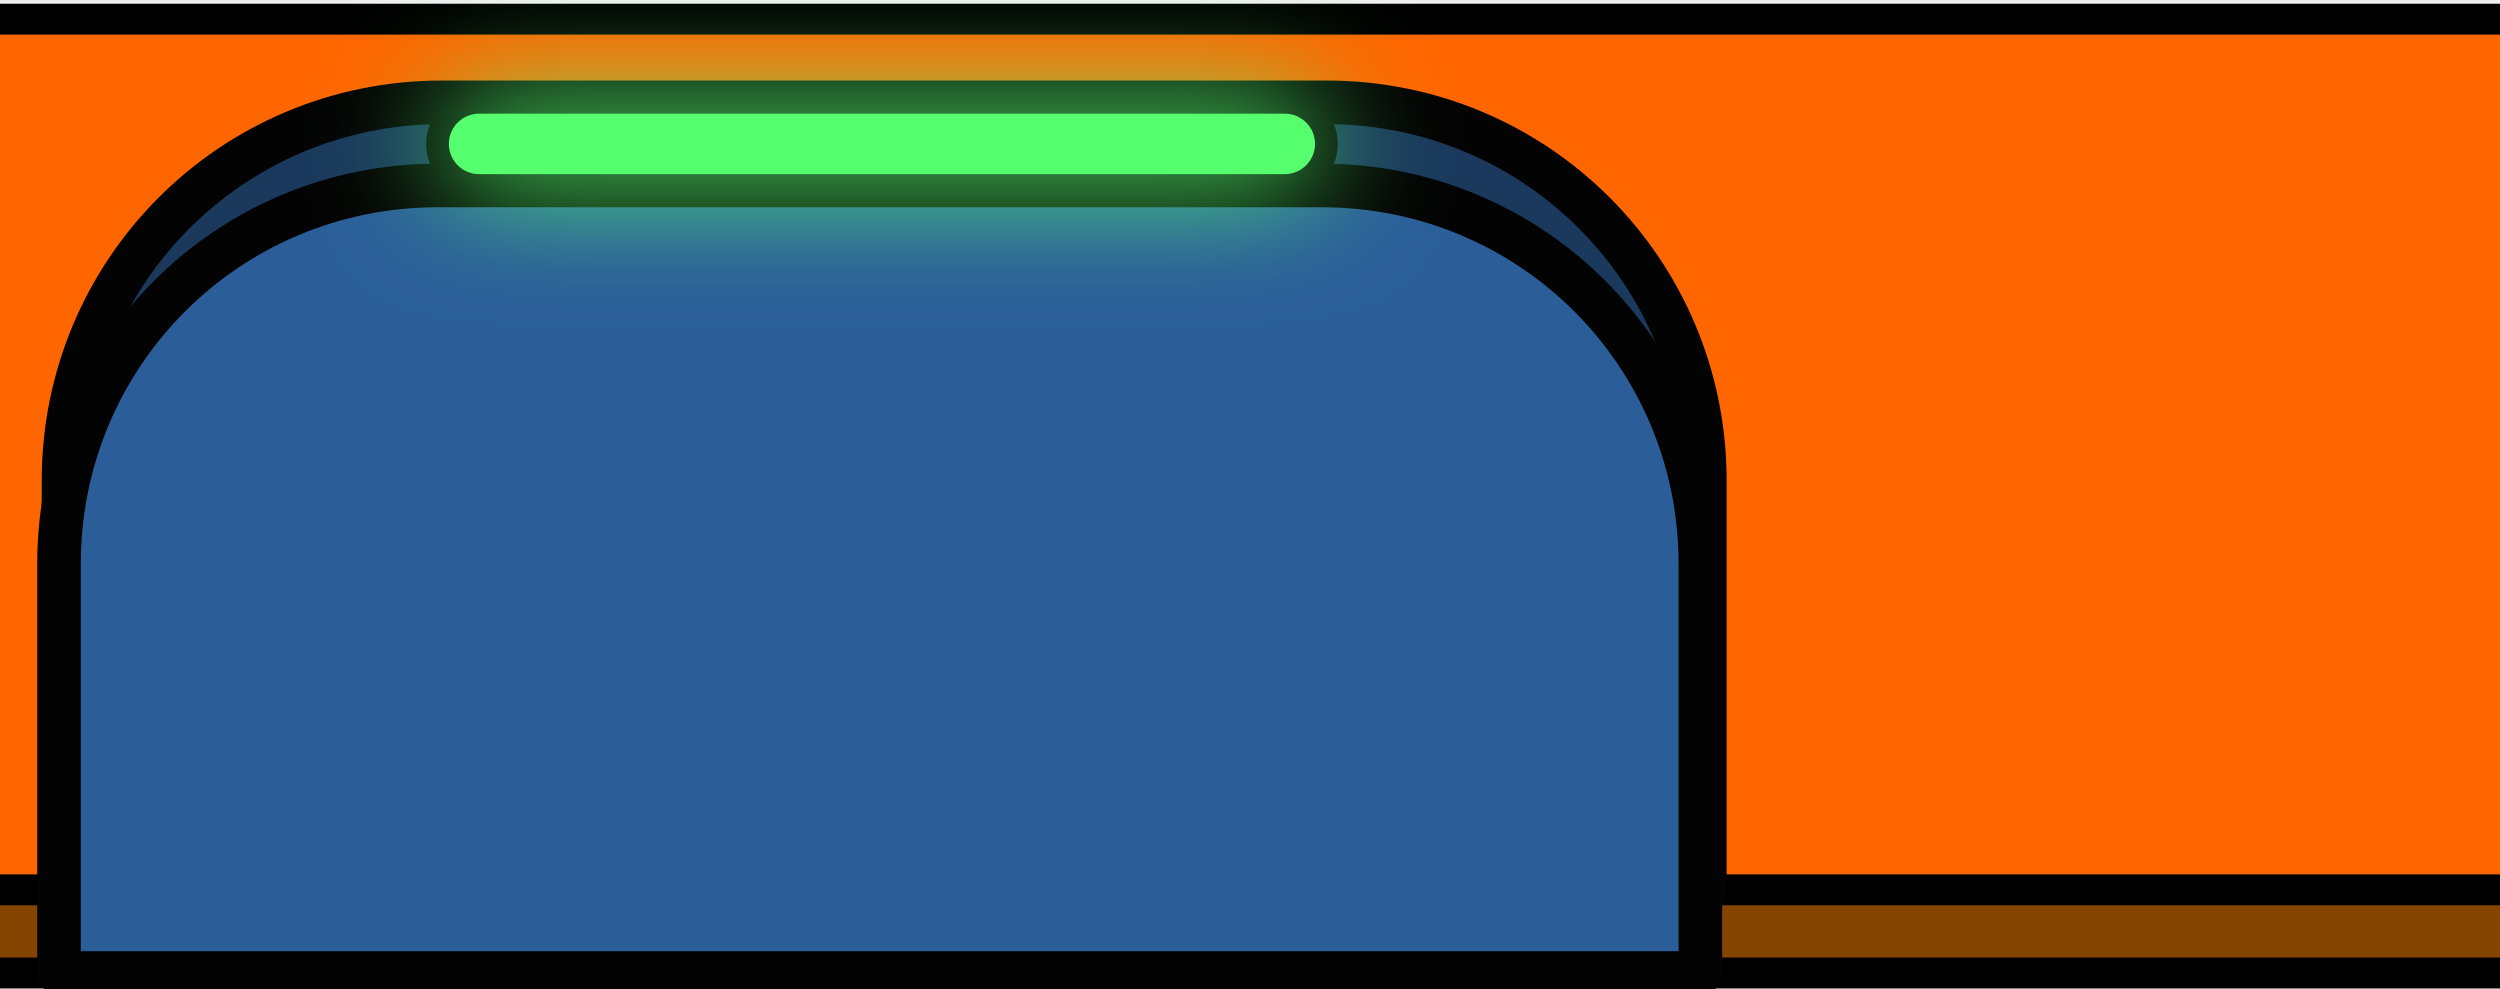
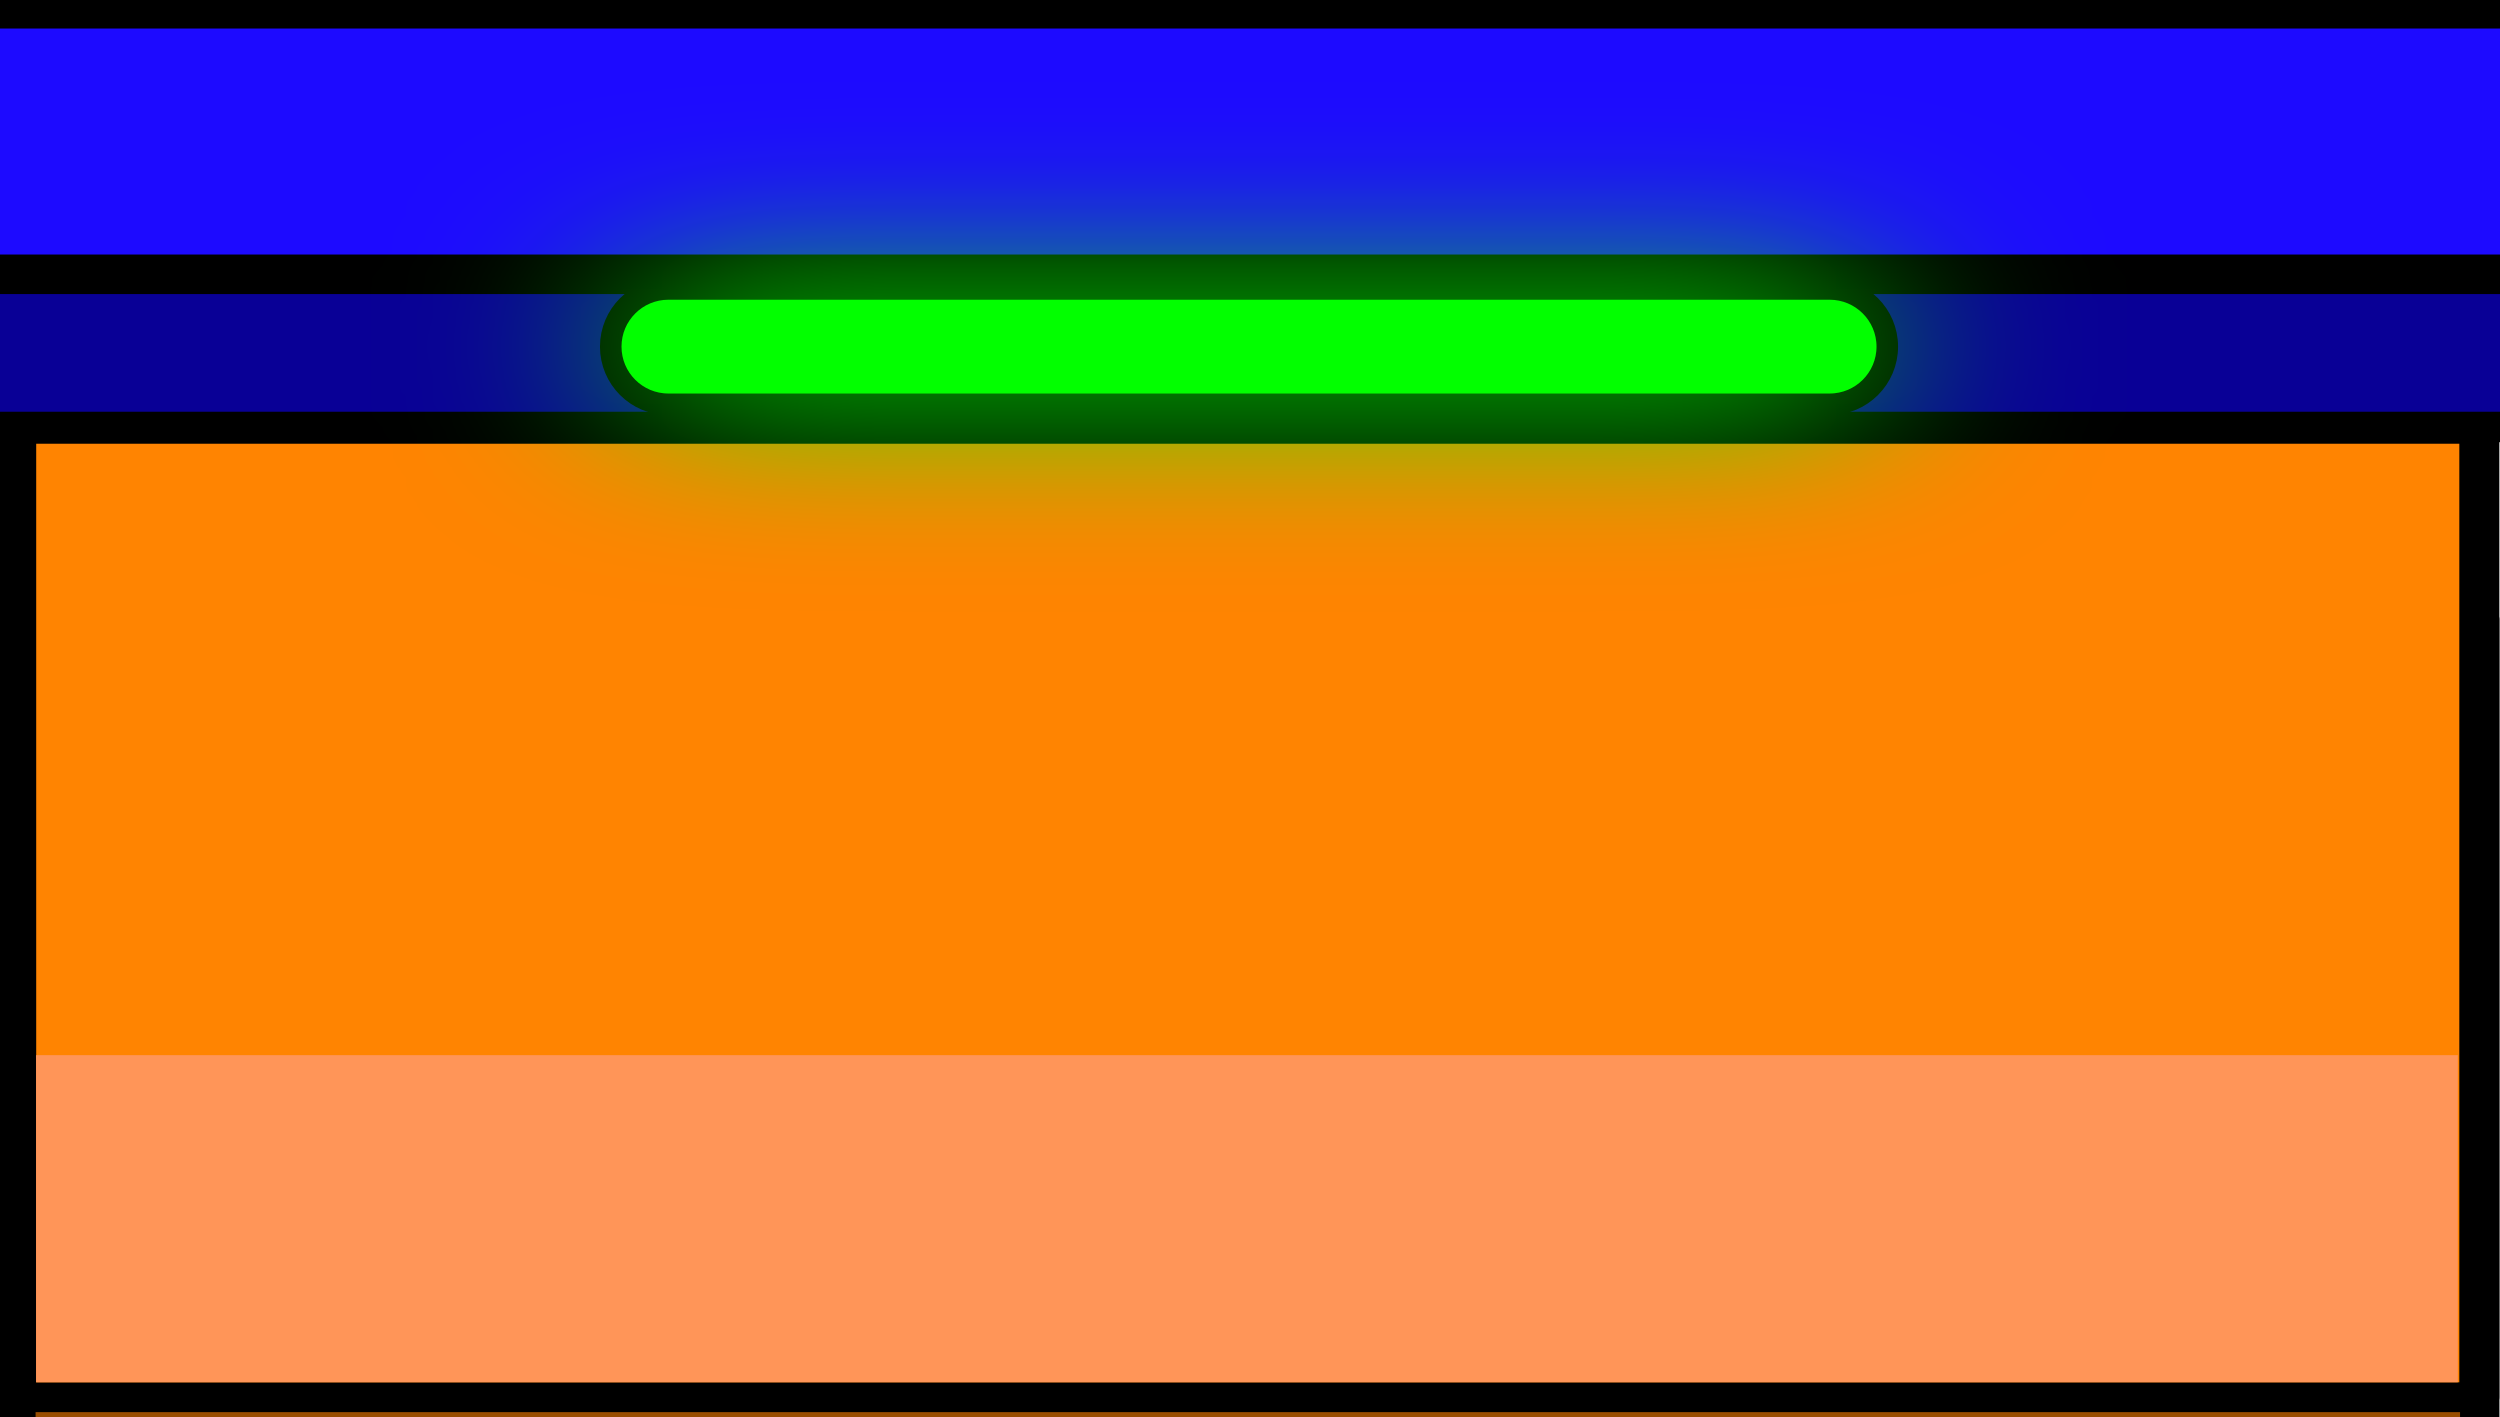
- <svg xmlns="http://www.w3.org/2000/svg" width="86mm" height="34mm" viewBox="0 0 86 34" version="1.1" id="svg934">
+ <svg xmlns="http://www.w3.org/2000/svg" width="60mm" height="34mm" viewBox="0 0 60 34" version="1.1" id="svg934">
  <defs id="defs931">
-     <filter style="color-interpolation-filters:sRGB" id="filter1192-5" x="-1.585" y="-0.271" width="4.17" height="1.542">
-       <feGaussianBlur stdDeviation="11.761" id="feGaussianBlur1194-9" />
-     </filter>
-     <filter style="color-interpolation-filters:sRGB" id="filter1196-7" x="-0.266" y="-1.802" width="1.531" height="4.603">
-       <feGaussianBlur stdDeviation="13.366" id="feGaussianBlur1198-7" />
-     </filter>
-     <filter style="color-interpolation-filters:sRGB" id="filter1200-67" x="-1.556" y="-0.272" width="4.113" height="1.543">
-       <feGaussianBlur stdDeviation="11.549" id="feGaussianBlur1202-36" />
-     </filter>
-     <filter style="color-interpolation-filters:sRGB" id="filter1204-5" x="-1.83" y="-0.265" width="4.659" height="1.53">
-       <feGaussianBlur stdDeviation="13.577" id="feGaussianBlur1206-6" />
-     </filter>
-     <filter style="color-interpolation-filters:sRGB" id="filter1106-3" x="-0.272" y="-1.559" width="1.544" height="4.118">
-       <feGaussianBlur stdDeviation="11.566" id="feGaussianBlur1108-9" />
-     </filter>
-     <filter style="color-interpolation-filters:sRGB" id="filter1110-4" x="-0.272" y="-1.593" width="1.544" height="4.186">
-       <feGaussianBlur stdDeviation="11.819" id="feGaussianBlur1112-8" />
-     </filter>
-     <filter style="color-interpolation-filters:sRGB" id="filter1114-1" x="-0.266" y="-1.807" width="1.533" height="4.615">
-       <feGaussianBlur stdDeviation="13.41" id="feGaussianBlur1116-2" />
-     </filter>
-     <filter style="color-interpolation-filters:sRGB" id="filter1118-9" x="-1.568" y="-0.274" width="4.136" height="1.547">
-       <feGaussianBlur stdDeviation="11.634" id="feGaussianBlur1120-3" />
-     </filter>
-     <filter style="color-interpolation-filters:sRGB" id="filter1122-9" x="-1.828" y="-0.265" width="4.657" height="1.53">
-       <feGaussianBlur stdDeviation="13.568" id="feGaussianBlur1124-0" />
-     </filter>
-     <filter style="color-interpolation-filters:sRGB" id="filter2597" x="-0.162" y="-1.736" width="1.325" height="4.472">
-       <feGaussianBlur stdDeviation="2.069" id="feGaussianBlur2599" />
+     <clipPath clipPathUnits="userSpaceOnUse" id="clipPath2782-3">
+       <rect style="fill:#ff9558;fill-opacity:1;stroke:none;stroke-width:0.389;stroke-linejoin:round;stroke-dasharray:none;stroke-opacity:1;paint-order:markers fill stroke" id="rect2784-6" width="41.165" height="7.34" x="54.513" y="179.67" />
+     </clipPath>
+     <filter style="color-interpolation-filters:sRGB" id="filter1254" x="-0.205" y="-1.807" width="1.409" height="4.614">
+       <feGaussianBlur stdDeviation="2.119" id="feGaussianBlur1256" />
    </filter>
  </defs>
  <g id="layer1" transform="translate(-86.25417)">
-     <path id="rect303-3" style="fill:#854400;fill-opacity:1;stroke:#000000;stroke-width:1.062;stroke-linecap:square;stroke-linejoin:round;stroke-dasharray:none;stroke-opacity:1;paint-order:markers fill stroke" d="M -85.603,3.52 V 33.471 H 193.76 A 14.975,14.975 0 0 0 208.735,18.496 14.975,14.975 0 0 0 193.76,3.52 Z" />
-     <path id="rect303-3-5" style="fill:#ff6600;fill-opacity:1;stroke:#000000;stroke-width:1.062;stroke-linecap:square;stroke-linejoin:round;stroke-dasharray:none;stroke-opacity:1;paint-order:markers fill stroke" d="M -85.603,0.66 V 30.611 H 193.76 A 14.975,14.975 0 0 0 208.735,15.636 14.975,14.975 0 0 0 193.76,0.66 Z" />
-     <rect style="fill:#000000;fill-opacity:1;stroke:#ffffff;stroke-width:0.928;stroke-linecap:square;stroke-linejoin:round;stroke-dasharray:none;stroke-opacity:1;paint-order:markers fill stroke" id="rect1945" width="43.812" height="26.91" x="-84.329" y="2.03" ry="8.695" />
-     <g id="g3133-8" transform="matrix(0.08262649,0,0,0.08262649,-73.24729,4.13463)" style="display:inline">
-       <g id="g822-8">
-         <g id="g983-7-5">
-           <path style="fill:#ff0000;fill-opacity:1;stroke:none;stroke-width:0.265px;stroke-linecap:butt;stroke-linejoin:miter;stroke-opacity:1;filter:url(#filter1192-5)" d="M 149.054,257.421 V 153.214 h 17.809 v 104.207 z" id="path1000-3-0" />
-           <path style="fill:#ff0000;fill-opacity:1;stroke:none;stroke-width:0.265px;stroke-linecap:butt;stroke-linejoin:miter;stroke-opacity:1;filter:url(#filter1196-7)" d="M 61.776,149.89 43.97,132.084 H 146.933 L 164.739,149.89 H 61.776" id="path1009-6-9" />
-           <path style="fill:#ff0000;fill-opacity:1;stroke:none;stroke-width:0.265px;stroke-linecap:butt;stroke-linejoin:miter;stroke-opacity:1;filter:url(#filter1200-67)" d="M 41.847,129.084 V 26.998 l 17.809,17.807 V 129.084 H 41.847" id="path1033-6-6" />
-           <path style="fill:#ff0000;fill-opacity:1;stroke:none;stroke-width:0.265px;stroke-linecap:butt;stroke-linejoin:miter;stroke-opacity:1;filter:url(#filter1204-5)" d="m 148.921,25.009 h 17.809 V 147.902 L 148.921,130.093 V 25.009" id="path1037-2-3" />
-         </g>
-         <g id="g983-8">
-           <path style="display:inline;fill:#370000;fill-opacity:1;stroke:none;stroke-width:0.265px;stroke-linecap:butt;stroke-linejoin:miter;stroke-opacity:1" d="M 61.776,42.683 43.97,24.877 H 146.054 v 17.807 z" id="path979-5" />
-           <path style="fill:#370000;fill-opacity:1;stroke:none;stroke-width:0.265px;stroke-linecap:butt;stroke-linejoin:miter;stroke-opacity:1" d="m 41.671,257.097 v -17.809 h 104.207 v 17.809 H 41.671" id="path991-6" />
-           <path style="fill:#ff0000;fill-opacity:1;stroke:none;stroke-width:0.265px;stroke-linecap:butt;stroke-linejoin:miter;stroke-opacity:1" d="M 149.054,257.421 V 153.214 h 17.809 v 104.207 z" id="path1000-1" />
-           <path style="fill:#ff0000;fill-opacity:1;stroke:none;stroke-width:0.265px;stroke-linecap:butt;stroke-linejoin:miter;stroke-opacity:1" d="M 61.776,149.89 43.97,132.084 H 146.933 L 164.739,149.89 H 61.776" id="path1009-1" />
-           <path style="fill:#370000;fill-opacity:1;stroke:none;stroke-width:0.265px;stroke-linecap:butt;stroke-linejoin:miter;stroke-opacity:1" d="m 41.847,134.205 17.809,17.807 v 84.277 H 41.847 V 134.205" id="path1018-5" />
-           <path style="fill:#ff0000;fill-opacity:1;stroke:none;stroke-width:0.265px;stroke-linecap:butt;stroke-linejoin:miter;stroke-opacity:1" d="M 41.847,129.084 V 26.998 l 17.809,17.807 V 129.084 H 41.847" id="path1033-9" />
-           <path style="fill:#ff0000;fill-opacity:1;stroke:none;stroke-width:0.265px;stroke-linecap:butt;stroke-linejoin:miter;stroke-opacity:1" d="m 148.921,25.009 h 17.809 V 147.902 L 148.921,130.093 V 25.009" id="path1037-848" />
-         </g>
-       </g>
-       <g id="g822-9-1" transform="translate(172.4458,-0.6816456)">
-         <g id="g983-3-0">
-           <path style="display:inline;fill:#ff0000;fill-opacity:1;stroke:none;stroke-width:0.265px;stroke-linecap:butt;stroke-linejoin:miter;stroke-opacity:1" d="M 61.776,42.683 43.97,24.877 H 146.054 v 17.807 z" id="path979-6-3" />
-           <path style="fill:#ff0000;fill-opacity:1;stroke:none;stroke-width:0.265px;stroke-linecap:butt;stroke-linejoin:miter;stroke-opacity:1" d="m 41.671,257.097 v -17.809 h 104.207 v 17.809 H 41.671" id="path991-0-0" />
-           <path style="fill:#370000;fill-opacity:1;stroke:none;stroke-width:0.265px;stroke-linecap:butt;stroke-linejoin:miter;stroke-opacity:1" d="M 149.054,257.421 V 153.214 h 17.809 v 104.207 z" id="path1000-6-4" />
-           <path style="fill:#ff0000;fill-opacity:1;stroke:none;stroke-width:0.265px;stroke-linecap:butt;stroke-linejoin:miter;stroke-opacity:1" d="M 61.776,149.89 43.97,132.084 H 146.933 L 164.739,149.89 H 61.776" id="path1009-2-4" />
-           <path style="fill:#ff0000;fill-opacity:1;stroke:none;stroke-width:0.265px;stroke-linecap:butt;stroke-linejoin:miter;stroke-opacity:1" d="m 41.847,134.205 17.809,17.807 v 84.277 H 41.847 V 134.205" id="path1018-6-4" />
-           <path style="fill:#370000;fill-opacity:1;stroke:none;stroke-width:0.265px;stroke-linecap:butt;stroke-linejoin:miter;stroke-opacity:1" d="M 41.847,129.084 V 26.998 l 17.809,17.807 V 129.084 H 41.847" id="path1033-1-4" />
-           <path style="fill:#ff0000;fill-opacity:1;stroke:none;stroke-width:0.265px;stroke-linecap:butt;stroke-linejoin:miter;stroke-opacity:1" d="m 148.921,25.009 h 17.809 V 147.902 L 148.921,130.093 V 25.009" id="path1037-8-7" />
-         </g>
-         <g id="g983-3-5-6">
-           <path style="display:inline;mix-blend-mode:normal;fill:#ff0000;fill-opacity:1;stroke:none;stroke-width:0.265px;stroke-linecap:butt;stroke-linejoin:miter;stroke-opacity:1;filter:url(#filter1106-3)" d="M 61.776,42.683 43.97,24.877 H 146.054 v 17.807 z" id="path979-6-9-3" />
-           <path style="mix-blend-mode:normal;fill:#ff0000;fill-opacity:1;stroke:none;stroke-width:0.265px;stroke-linecap:butt;stroke-linejoin:miter;stroke-opacity:1;filter:url(#filter1110-4)" d="m 41.671,257.097 v -17.809 h 104.207 v 17.809 H 41.671" id="path991-0-2-1" />
-           <path style="mix-blend-mode:normal;fill:#ff0000;fill-opacity:1;stroke:none;stroke-width:0.265px;stroke-linecap:butt;stroke-linejoin:miter;stroke-opacity:1;filter:url(#filter1114-1)" d="M 61.776,149.89 43.97,132.084 H 146.933 L 164.739,149.89 H 61.776" id="path1009-2-8-7" />
-           <path style="mix-blend-mode:normal;fill:#ff0000;fill-opacity:1;stroke:none;stroke-width:0.265px;stroke-linecap:butt;stroke-linejoin:miter;stroke-opacity:1;filter:url(#filter1118-9)" d="m 41.847,134.205 17.809,17.807 v 84.277 H 41.847 V 134.205" id="path1018-6-9-5" />
-           <path style="mix-blend-mode:normal;fill:#ff0000;fill-opacity:1;stroke:none;stroke-width:0.265px;stroke-linecap:butt;stroke-linejoin:miter;stroke-opacity:1;filter:url(#filter1122-9)" d="m 148.921,25.009 h 17.809 V 147.902 L 148.921,130.093 V 25.009" id="path1037-8-3-9" />
-         </g>
-       </g>
+     <g id="g1392-5-7" transform="matrix(1.413001,0,0,1.053242,10.19143,-163.9124)">
+       <rect style="fill:#994d00;fill-opacity:1;stroke:#000000;stroke-width:0.668;stroke-linejoin:round;stroke-dasharray:none;stroke-opacity:1;paint-order:markers fill stroke" id="rect1227-3-6-7-6-09" width="41.848" height="21.314" x="54.101" y="169.742" />
+       <rect style="fill:#ff8401;fill-opacity:1;stroke:#000000;stroke-width:0.679;stroke-linejoin:round;stroke-dasharray:none;stroke-opacity:1;paint-order:markers fill stroke" id="rect1227-3-6-7-5-2-3" width="41.836" height="22.066" x="54.106" y="165.399" />
+       <rect style="fill:#ff9558;fill-opacity:1;stroke:none;stroke-width:0.392;stroke-linejoin:round;stroke-dasharray:none;stroke-opacity:1;paint-order:markers fill stroke" id="rect1227-3-6-7-6-0-6" width="41.134" height="7.455" x="54.443" y="179.67" />
    </g>
-     <g id="g1701" transform="translate(-13.22917)">
-       <path id="rect398-6" style="fill:#1a395d;fill-opacity:1;stroke:#030303;stroke-width:0.781;stroke-linecap:square;stroke-linejoin:round;stroke-dasharray:none;stroke-opacity:1;paint-order:markers fill stroke" d="m 23.655,6.459 c -7.213,0 -13.02,5.807 -13.02,13.02 v 14.071 h 56.463 V 19.479 c 0,-7.213 -5.807,-13.02 -13.02,-13.02 z" />
-       <path id="rect398" style="fill:#2b5e99;fill-opacity:1;stroke:#030303;stroke-width:0.781;stroke-linecap:square;stroke-linejoin:round;stroke-dasharray:none;stroke-opacity:1;paint-order:markers fill stroke" d="m 23.655,3.52 c -7.213,0 -13.02,5.807 -13.02,13.02 v 14.071 h 56.463 V 16.54 c 0,-7.213 -5.807,-13.02 -13.02,-13.02 z" />
-     </g>
-     <g id="g1705" transform="translate(10.58333)">
-       <path id="rect398-3" style="fill:#1a395d;fill-opacity:1;stroke:#030303;stroke-width:1.5;stroke-linecap:square;stroke-linejoin:round;stroke-dasharray:none;stroke-opacity:1;paint-order:markers fill stroke" d="m 90.875,3.52 c -7.213,0 -13.02,5.807 -13.02,13.02 V 30.611 H 134.318 V 16.54 c 0,-7.213 -5.807,-13.02 -13.02,-13.02 z" />
-       <path id="rect398-3-7" style="fill:#2b5e99;fill-opacity:1;stroke:#030303;stroke-width:1.5;stroke-linecap:square;stroke-linejoin:round;stroke-dasharray:none;stroke-opacity:1;paint-order:markers fill stroke" d="m 90.721,6.38 c -7.213,0 -13.02,5.807 -13.02,13.02 V 33.471 H 134.164 V 19.4 c 0,-7.213 -5.807,-13.02 -13.02,-13.02 z" />
-       <rect style="fill:#55ff6e;fill-opacity:1;stroke:#030303;stroke-width:0.781;stroke-linecap:square;stroke-linejoin:round;stroke-dasharray:none;stroke-opacity:1;paint-order:markers fill stroke" id="rect1897" width="30.577" height="2.86" x="90.721" y="3.52" ry="1.43" />
-       <rect style="fill:#55ff6e;fill-opacity:1;stroke:none;stroke-width:0.781;stroke-linecap:square;stroke-linejoin:round;stroke-dasharray:none;stroke-opacity:1;paint-order:markers fill stroke;filter:url(#filter2597)" id="rect1897-5" width="30.577" height="2.86" x="90.721" y="3.52" ry="1.43" />
-     </g>
+     <rect style="fill:#1d0aff;fill-opacity:1;stroke:#000000;stroke-width:0.685;stroke-linecap:round;stroke-linejoin:round;stroke-dasharray:none;stroke-opacity:1;paint-order:markers fill stroke" id="rect1637" width="100.213" height="6.11" x="74.375" y="0.342" ry="0" />
+     <rect style="fill:#090096;fill-opacity:1;stroke:#000000;stroke-width:0.732;stroke-linecap:round;stroke-linejoin:round;stroke-dasharray:none;stroke-opacity:1;paint-order:markers fill stroke" id="rect1637-3" width="99.11" height="3.555" x="75.454" y="6.692" ry="0" />
+     <rect style="fill:#02ff00;fill-opacity:1;stroke:#000000;stroke-width:0.517;stroke-linecap:round;stroke-linejoin:round;paint-order:markers fill stroke" id="rect608" width="30.637" height="2.768" x="100.912" y="6.935" ry="1.384" />
+     <rect style="fill:#02ff00;fill-opacity:1;stroke:none;stroke-width:0.47;stroke-linecap:round;stroke-linejoin:round;paint-order:markers fill stroke;filter:url(#filter1254)" id="rect608-3" width="24.863" height="2.815" x="103.799" y="6.912" ry="1.408" transform="matrix(1.232233,0,0,0.9832008,-26.99239,0.1397547)" />
  </g>
</svg>
